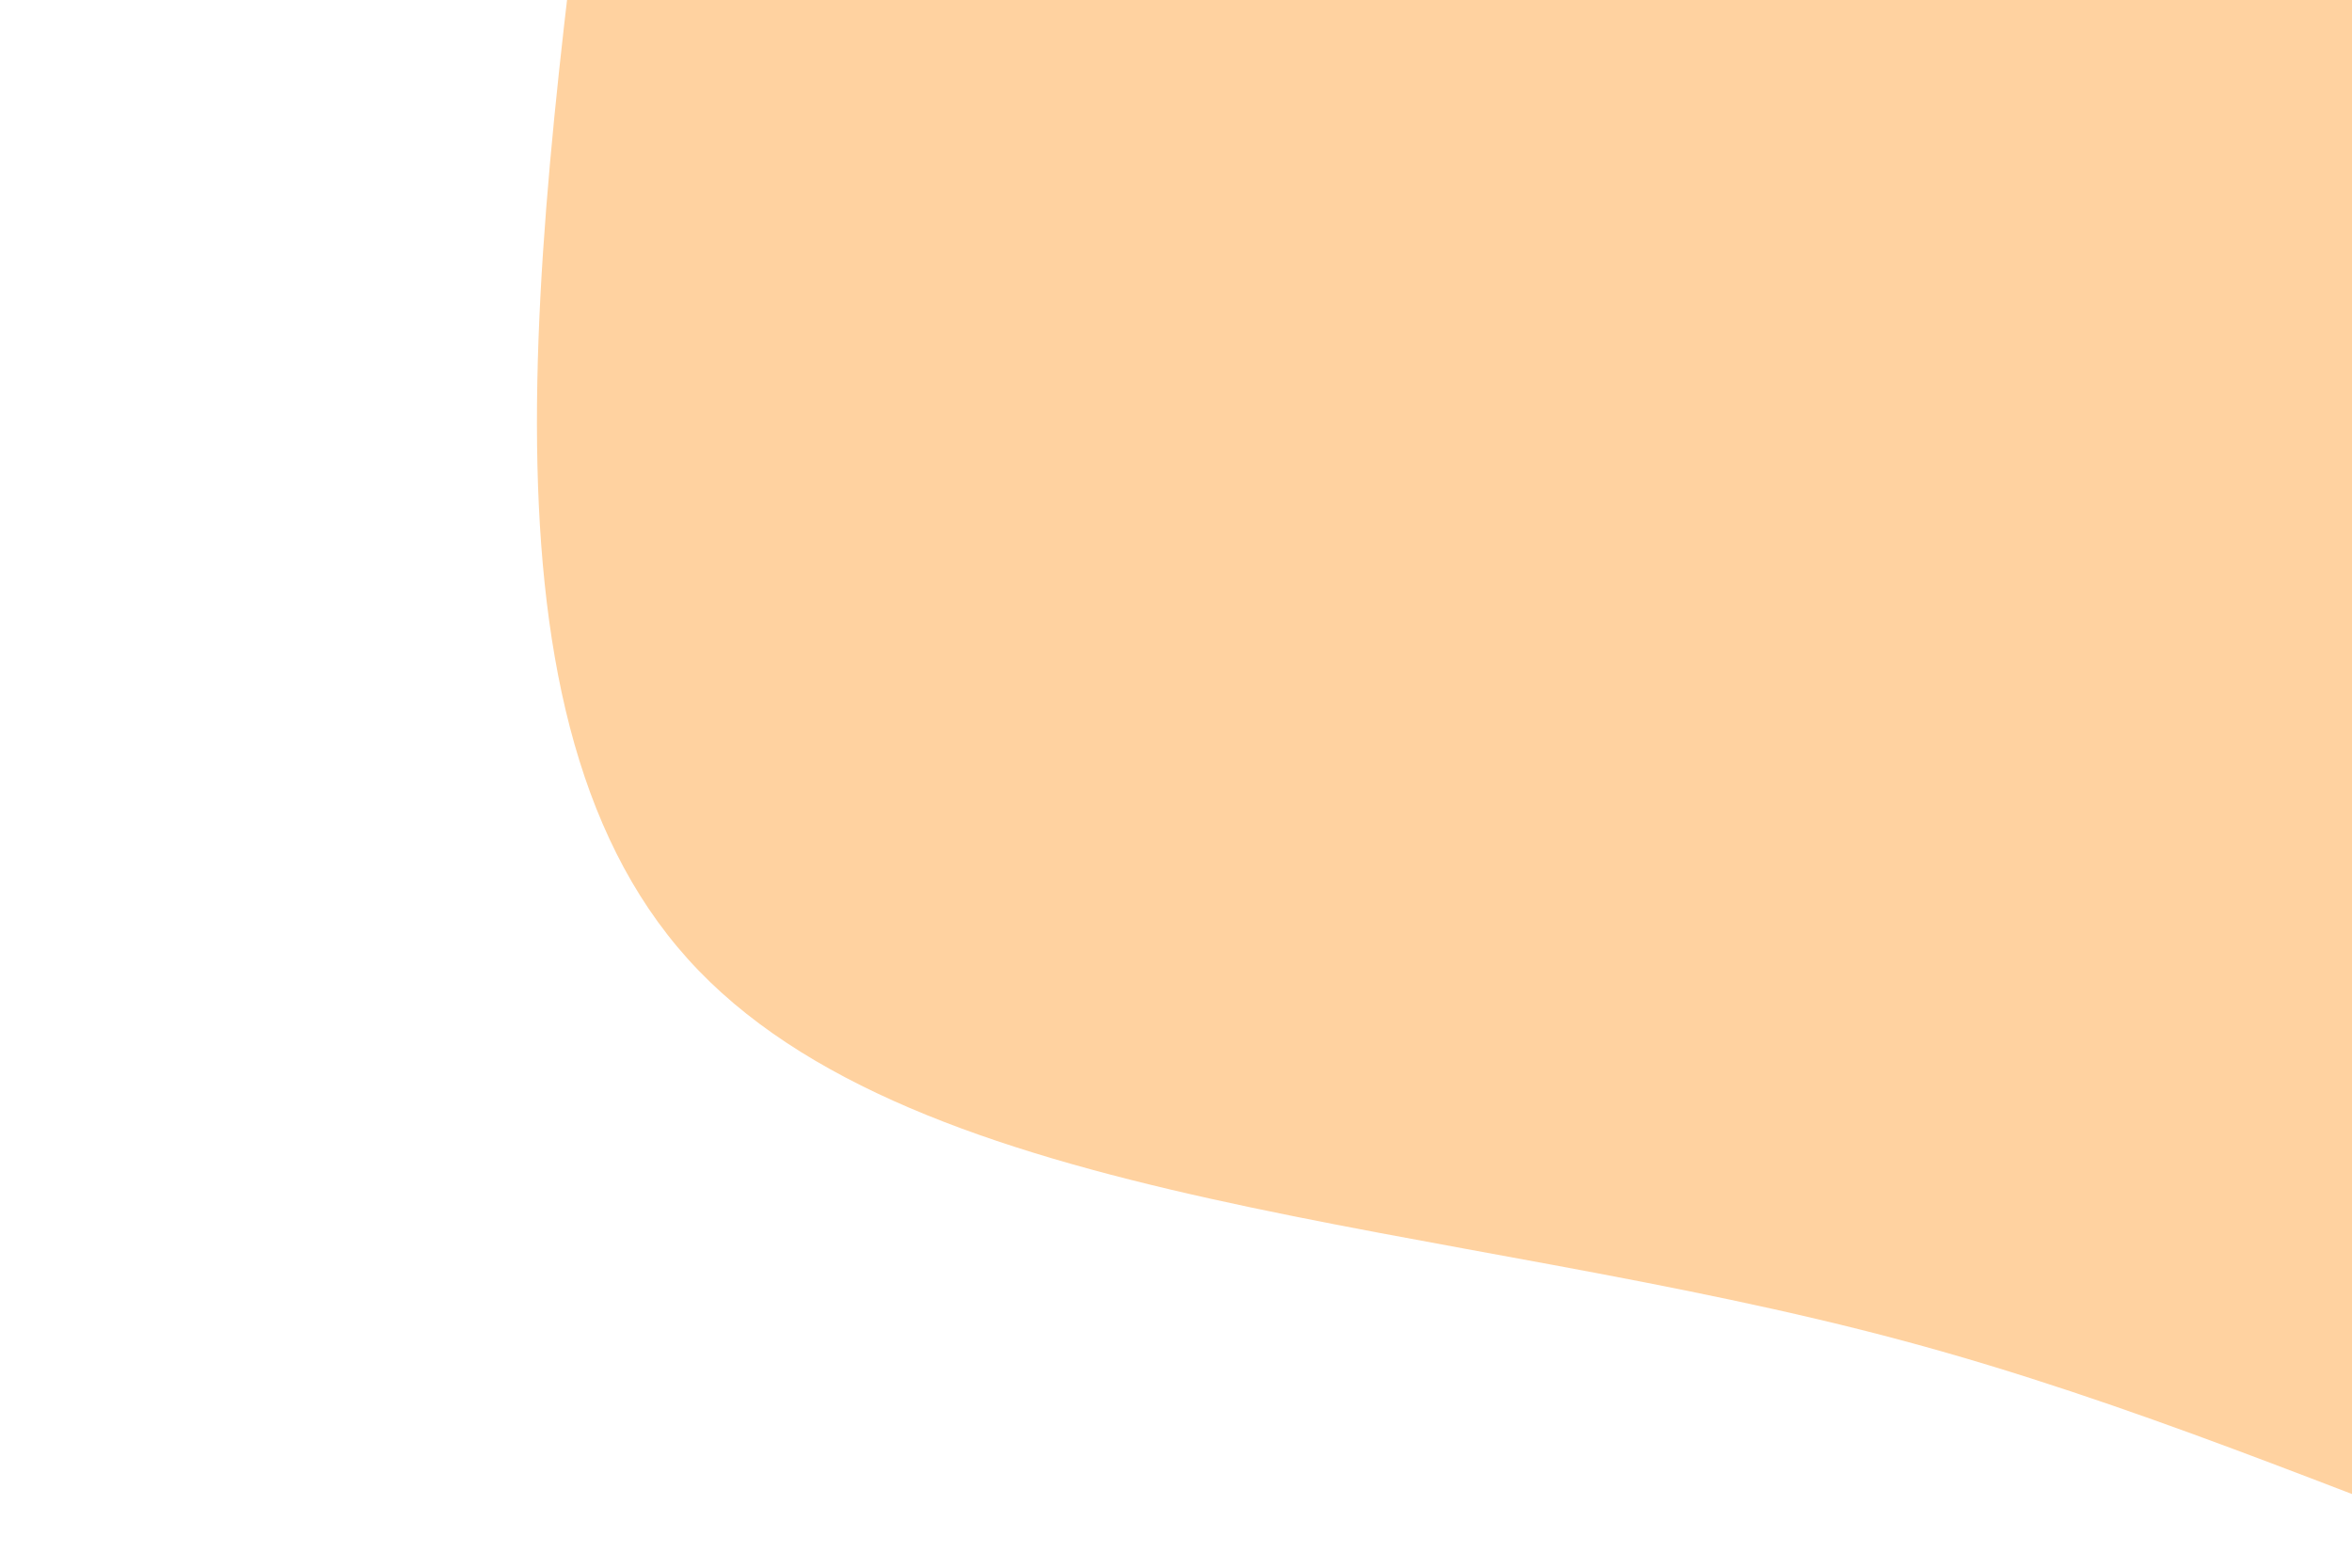
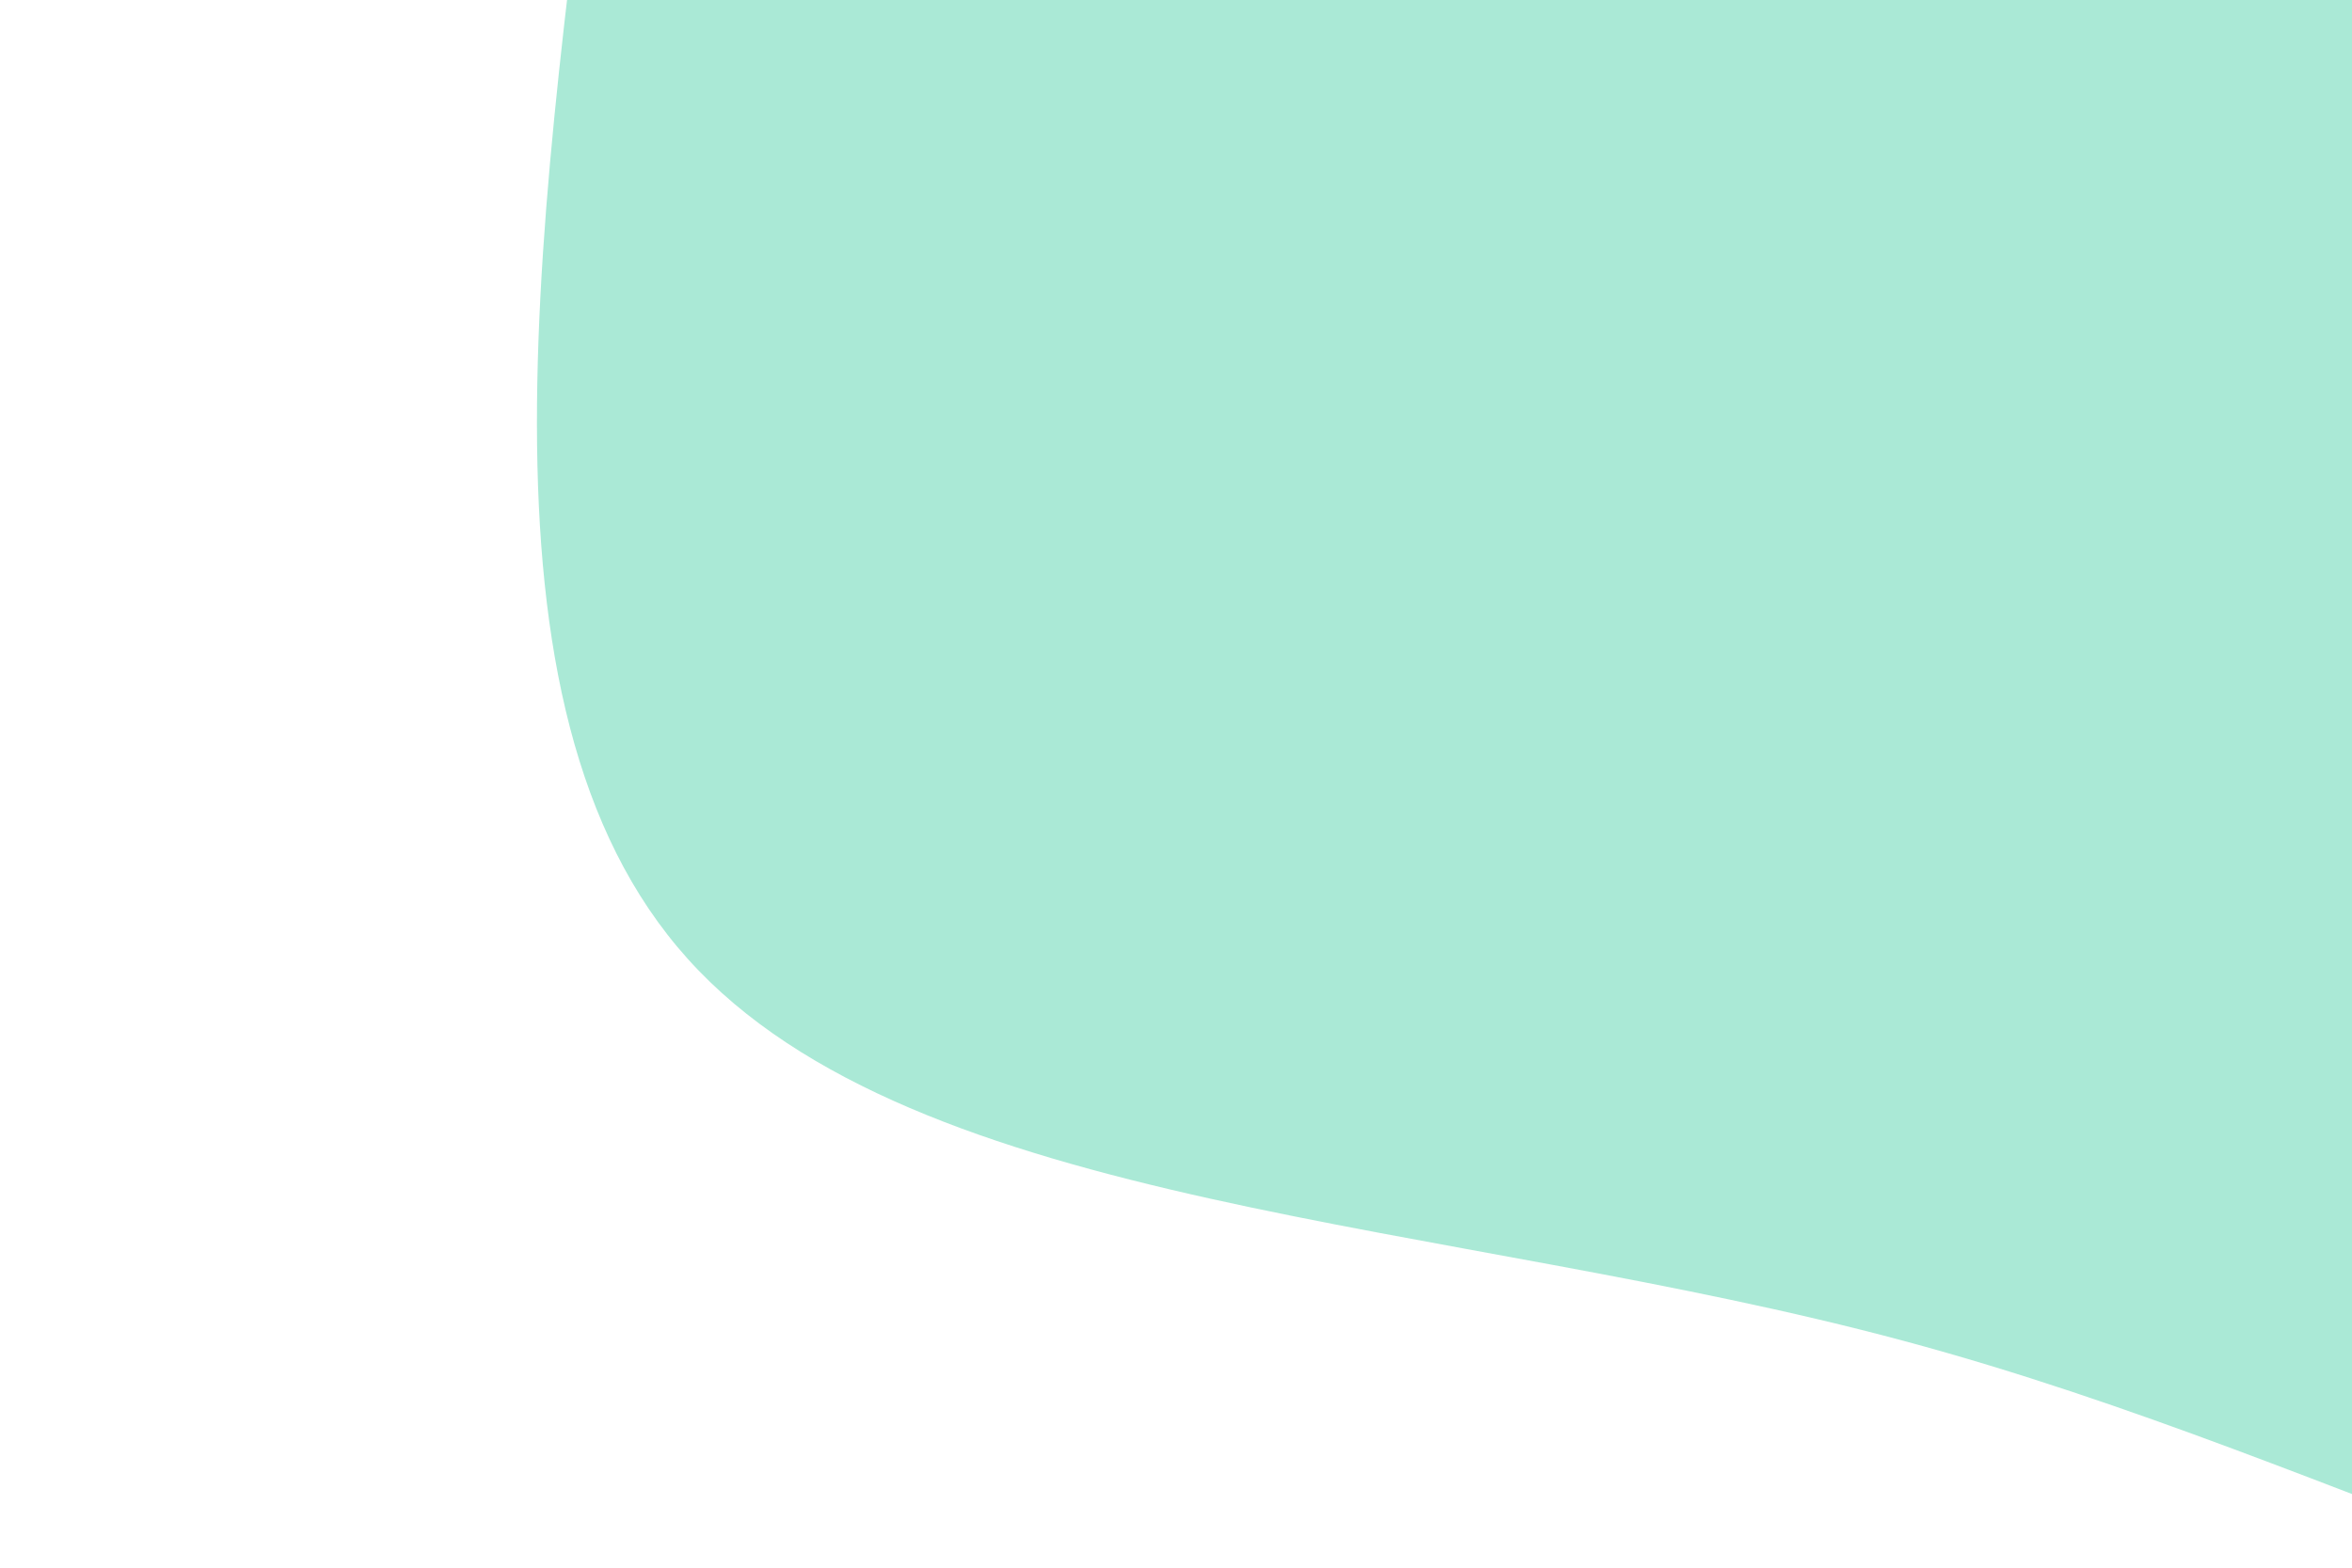
<svg xmlns="http://www.w3.org/2000/svg" id="visual" viewBox="0 0 900 600" width="900" height="600" version="1.1">
  <g transform="translate(925.3117 10.93278)">
-     <path d="M434.2 -513.4C534.9 -432.9 569.8 -269.7 611 -98.5C652.2 72.8 699.8 252.1 643.4 391.7C587 531.4 426.5 631.2 274.2 635.7C121.8 640.1 -22.5 549.1 -196.7 502.3C-371 455.4 -575.2 452.7 -662.1 356.1C-749.1 259.5 -718.7 69.1 -693.3 -130.4C-667.8 -329.9 -647.3 -538.4 -532.5 -616.5C-417.8 -694.6 -208.9 -642.3 -21.1 -617.1C166.7 -592 333.4 -594 434.2 -513.4" fill="#ffd2a0" />
+     <path d="M434.2 -513.4C534.9 -432.9 569.8 -269.7 611 -98.5C652.2 72.8 699.8 252.1 643.4 391.7C587 531.4 426.5 631.2 274.2 635.7C121.8 640.1 -22.5 549.1 -196.7 502.3C-371 455.4 -575.2 452.7 -662.1 356.1C-749.1 259.5 -718.7 69.1 -693.3 -130.4C-667.8 -329.9 -647.3 -538.4 -532.5 -616.5C-417.8 -694.6 -208.9 -642.3 -21.1 -617.1C166.7 -592 333.4 -594 434.2 -513.4" fill="#aae9d6" />
  </g>
</svg>
